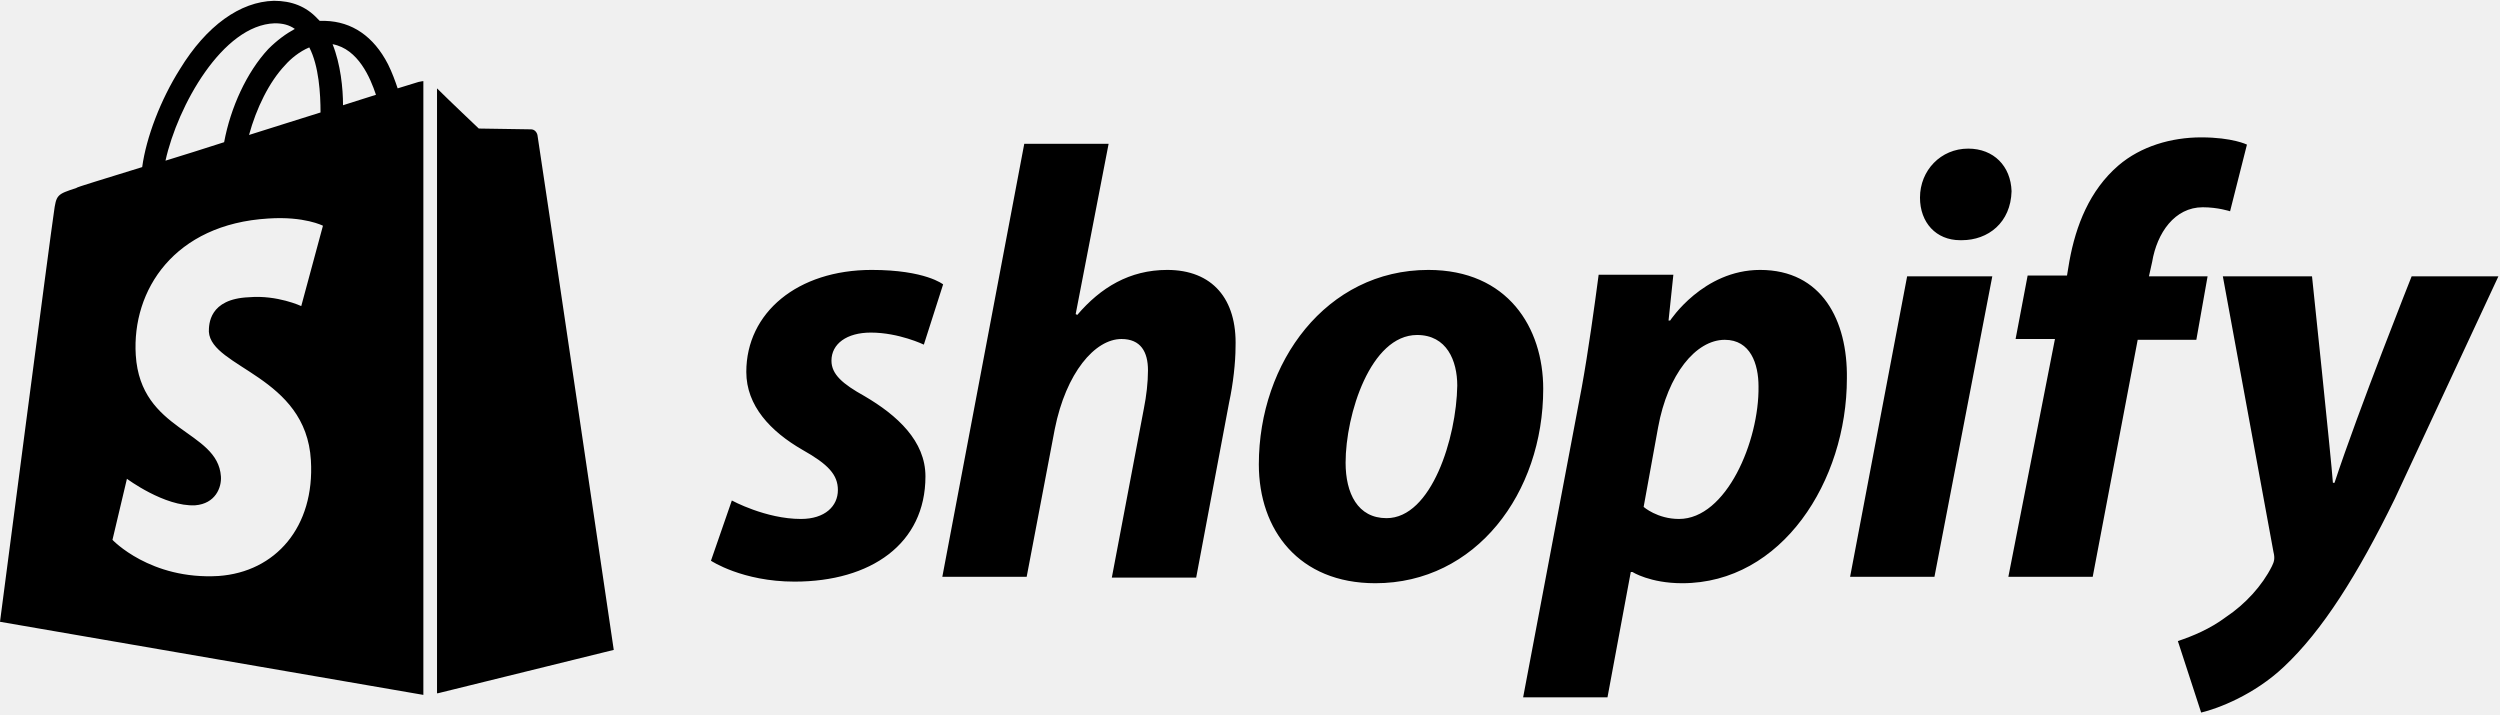
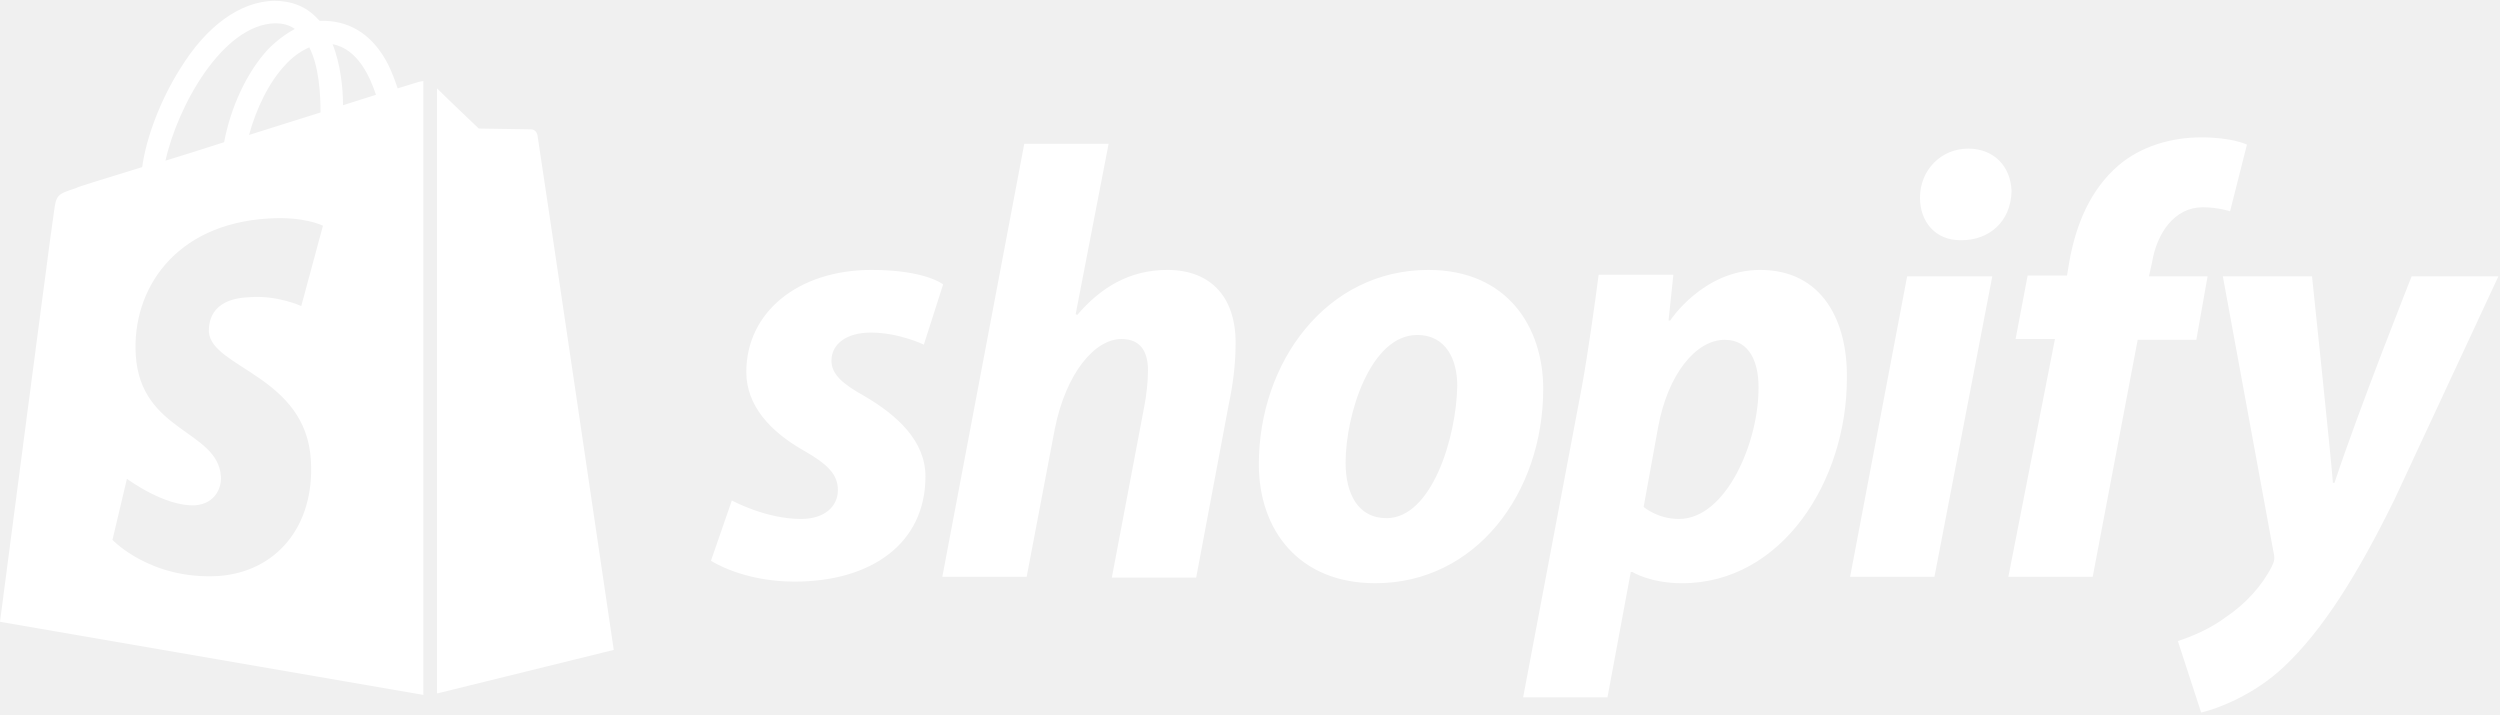
- <svg xmlns="http://www.w3.org/2000/svg" viewBox="0 0 311.2 88.9">
+ <svg xmlns="http://www.w3.org/2000/svg" viewBox="0 0 311.2 88.9" fill="#ffffff">
  <path d="M107.6 49.3c-2.7-1.5-4.1-2.7-4.1-4.4 0-2.1 1.9-3.5 4.9-3.5 3.5 0 6.6 1.5 6.6 1.5l2.4-7.5s-2.2-1.8-8.9-1.8c-9.2 0-15.6 5.3-15.6 12.7 0 4.2 3 7.4 7 9.7 3.2 1.8 4.4 3.1 4.4 5 0 2-1.6 3.6-4.6 3.6-4.4 0-8.6-2.3-8.6-2.3l-2.6 7.5s3.9 2.6 10.4 2.6c9.5 0 16.3-4.7 16.3-13.1 0-4.4-3.5-7.6-7.6-10zm37.7-15.7c-4.7 0-8.3 2.2-11.2 5.6l-.2-.1 4.1-21.2h-10.5l-10.2 53.9h10.5l3.5-18.4c1.4-7 5-11.2 8.3-11.2 2.4 0 3.3 1.6 3.3 3.9 0 1.5-.2 3.2-.5 4.7l-4 21.1h10.5l4.1-21.8c.5-2.3.8-5 .8-6.9.2-6-2.9-9.6-8.5-9.6zm32.5 0c-12.7 0-21.1 11.5-21.1 24.2 0 8.2 5 14.8 14.5 14.8 12.5 0 20.9-11.2 20.9-24.2 0-7.6-4.4-14.8-14.3-14.8zm-5.2 30.9c-3.6 0-5.1-3.1-5.1-6.9 0-6 3.1-15.9 8.9-15.9 3.7 0 5 3.2 5 6.3-.1 6.5-3.2 16.5-8.8 16.5zm46.5-30.9c-7.1 0-11.2 6.3-11.2 6.3h-.2l.6-5.7H199c-.5 3.8-1.3 9.6-2.1 14l-7.3 38.6h10.5l2.9-15.6h.2s2.2 1.4 6.2 1.4c12.4 0 20.5-12.7 20.5-25.5.1-7.2-3.1-13.5-10.8-13.5zm-10.1 31c-2.7 0-4.4-1.5-4.4-1.5l1.8-9.9c1.2-6.6 4.7-10.9 8.3-10.9 3.2 0 4.2 3 4.2 5.8.1 6.8-4 16.5-9.9 16.5zm36-46.1c-3.4 0-6 2.7-6 6.1 0 3.1 2 5.3 5 5.3h.2c3.3 0 6.1-2.2 6.2-6.1-.1-3.1-2.2-5.3-5.4-5.3zm-14.7 53.3h10.5l7.2-37.4h-10.6zm44.5-37.4h-7.3l.4-1.8c.6-3.6 2.8-6.8 6.3-6.8 1.9 0 3.4.5 3.4.5l2.1-8.3s-1.8-.9-5.7-.9c-3.7 0-7.5 1.1-10.3 3.5-3.6 3.1-5.3 7.5-6.1 11.9l-.3 1.8h-4.9l-1.5 7.9h4.9L250 71.8h10.5l5.6-29.5h7.3l1.4-7.9zm25.4 0s-6.6 16.6-9.6 25.7h-.2c-.2-2.9-2.6-25.7-2.6-25.7h-11.1l6.3 34.3c.2.8.1 1.2-.2 1.8-1.2 2.4-3.3 4.7-5.7 6.3-2 1.5-4.2 2.4-6 3l2.9 8.9c2.1-.5 6.6-2.2 10.3-5.7 4.8-4.5 9.2-11.5 13.8-20.9L311 34.4h-10.8zM52.1 10.2s-1 .3-2.6.8c-.3-.9-.7-2-1.2-3-1.8-3.5-4.5-5.3-7.8-5.4h-.7l-.3-.3C38.1.8 36.3.1 34.1.1c-4.2.1-8.4 3.1-11.7 8.5-2.4 3.8-4.2 8.5-4.7 12.2-4.8 1.5-8.2 2.5-8.2 2.6-2.4.8-2.5.8-2.8 3.1C6.4 28.3 0 77.4 0 77.4l52.7 9.1V10.1c-.2 0-.5.1-.6.1zM39.9 14c-2.8.9-5.8 1.8-8.9 2.8.9-3.3 2.5-6.6 4.5-8.7.7-.8 1.8-1.7 3-2.2 1.2 2.3 1.4 5.8 1.4 8.1zM34.2 2.9c1 0 1.8.2 2.5.7-1.1.6-2.2 1.4-3.3 2.5-2.7 2.9-4.7 7.3-5.5 11.6-2.5.8-5 1.6-7.3 2.3 1.5-6.8 7.1-16.9 13.6-17.1zM26 41.3c.3 4.5 12.1 5.5 12.7 16 .5 8.3-4.4 13.9-11.5 14.4-8.5.5-13.2-4.5-13.2-4.5l1.8-7.6s4.7 3.5 8.5 3.3c2.5-.2 3.3-2.2 3.2-3.6-.4-5.8-10-5.5-10.6-15.1-.5-8.1 4.8-16.3 16.5-17 4.5-.3 6.8.9 6.8.9l-2.7 10s-3-1.4-6.5-1.1c-5 .2-5 3.4-5 4.3zm16.7-28.2c0-2.1-.3-5.1-1.3-7.6 3.2.6 4.7 4.2 5.4 6.3-1.2.4-2.6.8-4.1 1.3zm11.8 73.2l21.9-5.4S67 17.2 66.9 16.8c-.1-.4-.4-.7-.8-.7-.3 0-6.5-.1-6.5-.1s-3.8-3.6-5.2-5v75.3z" />
</svg>
